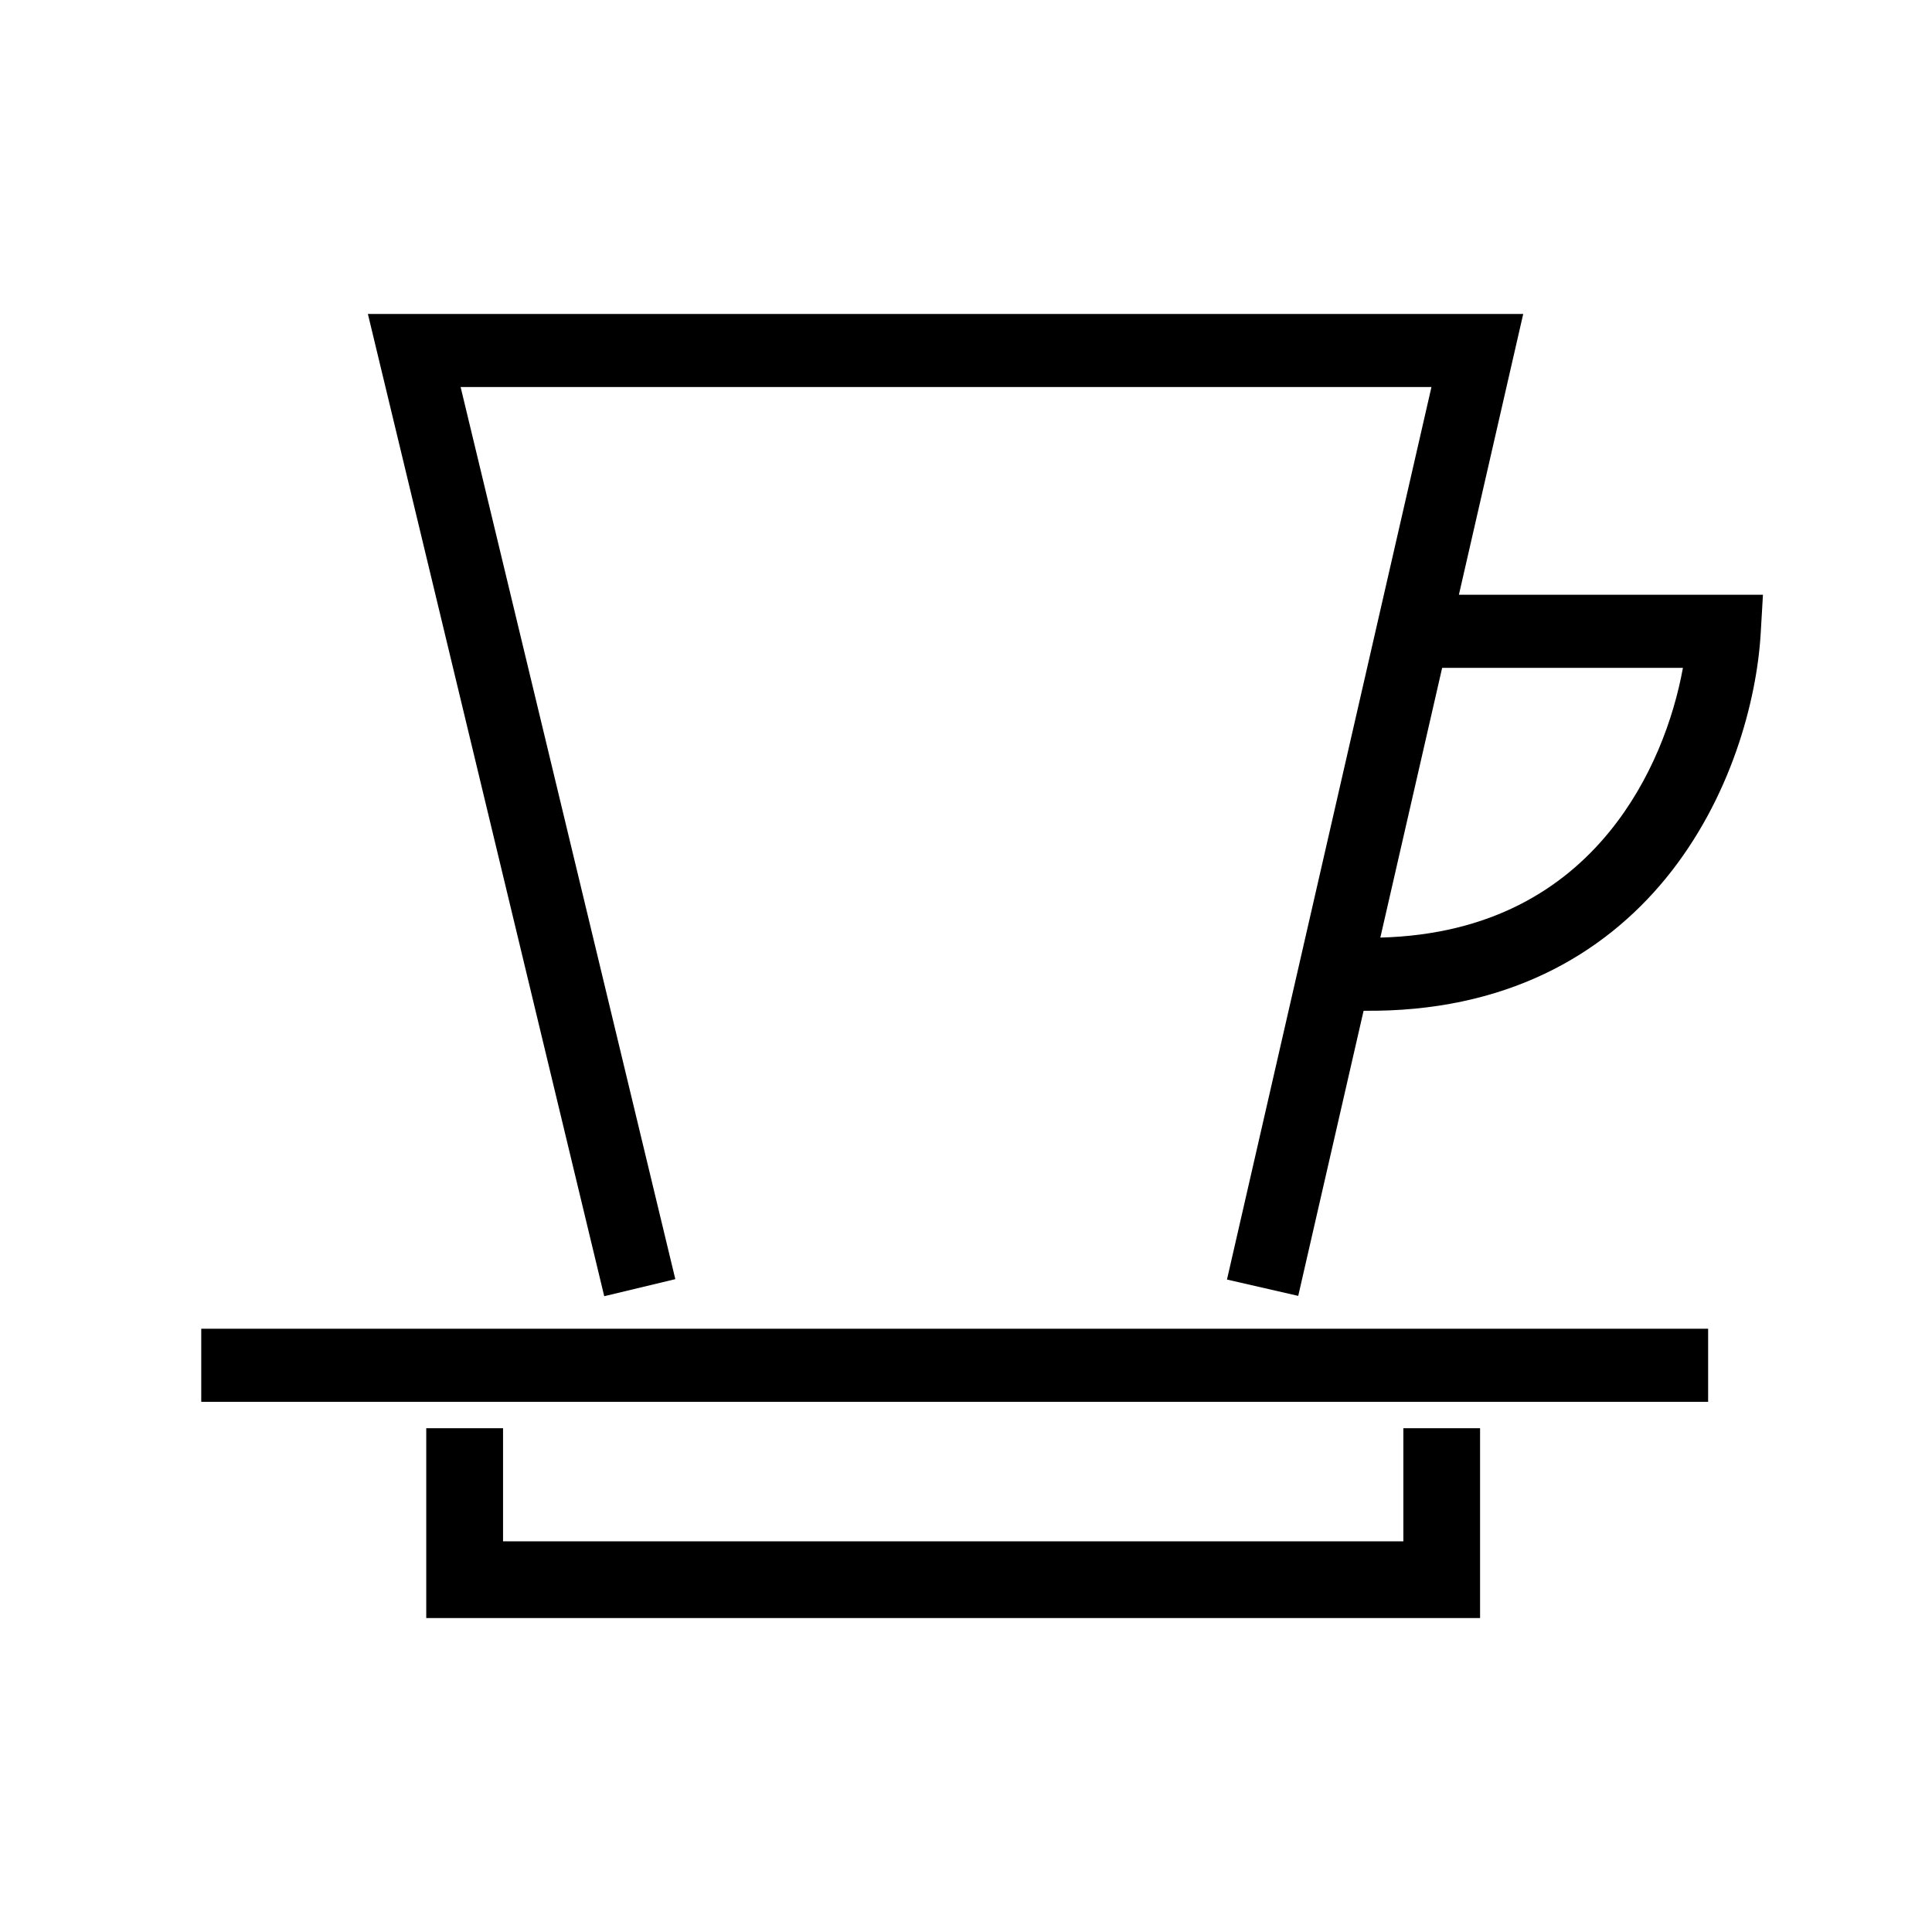
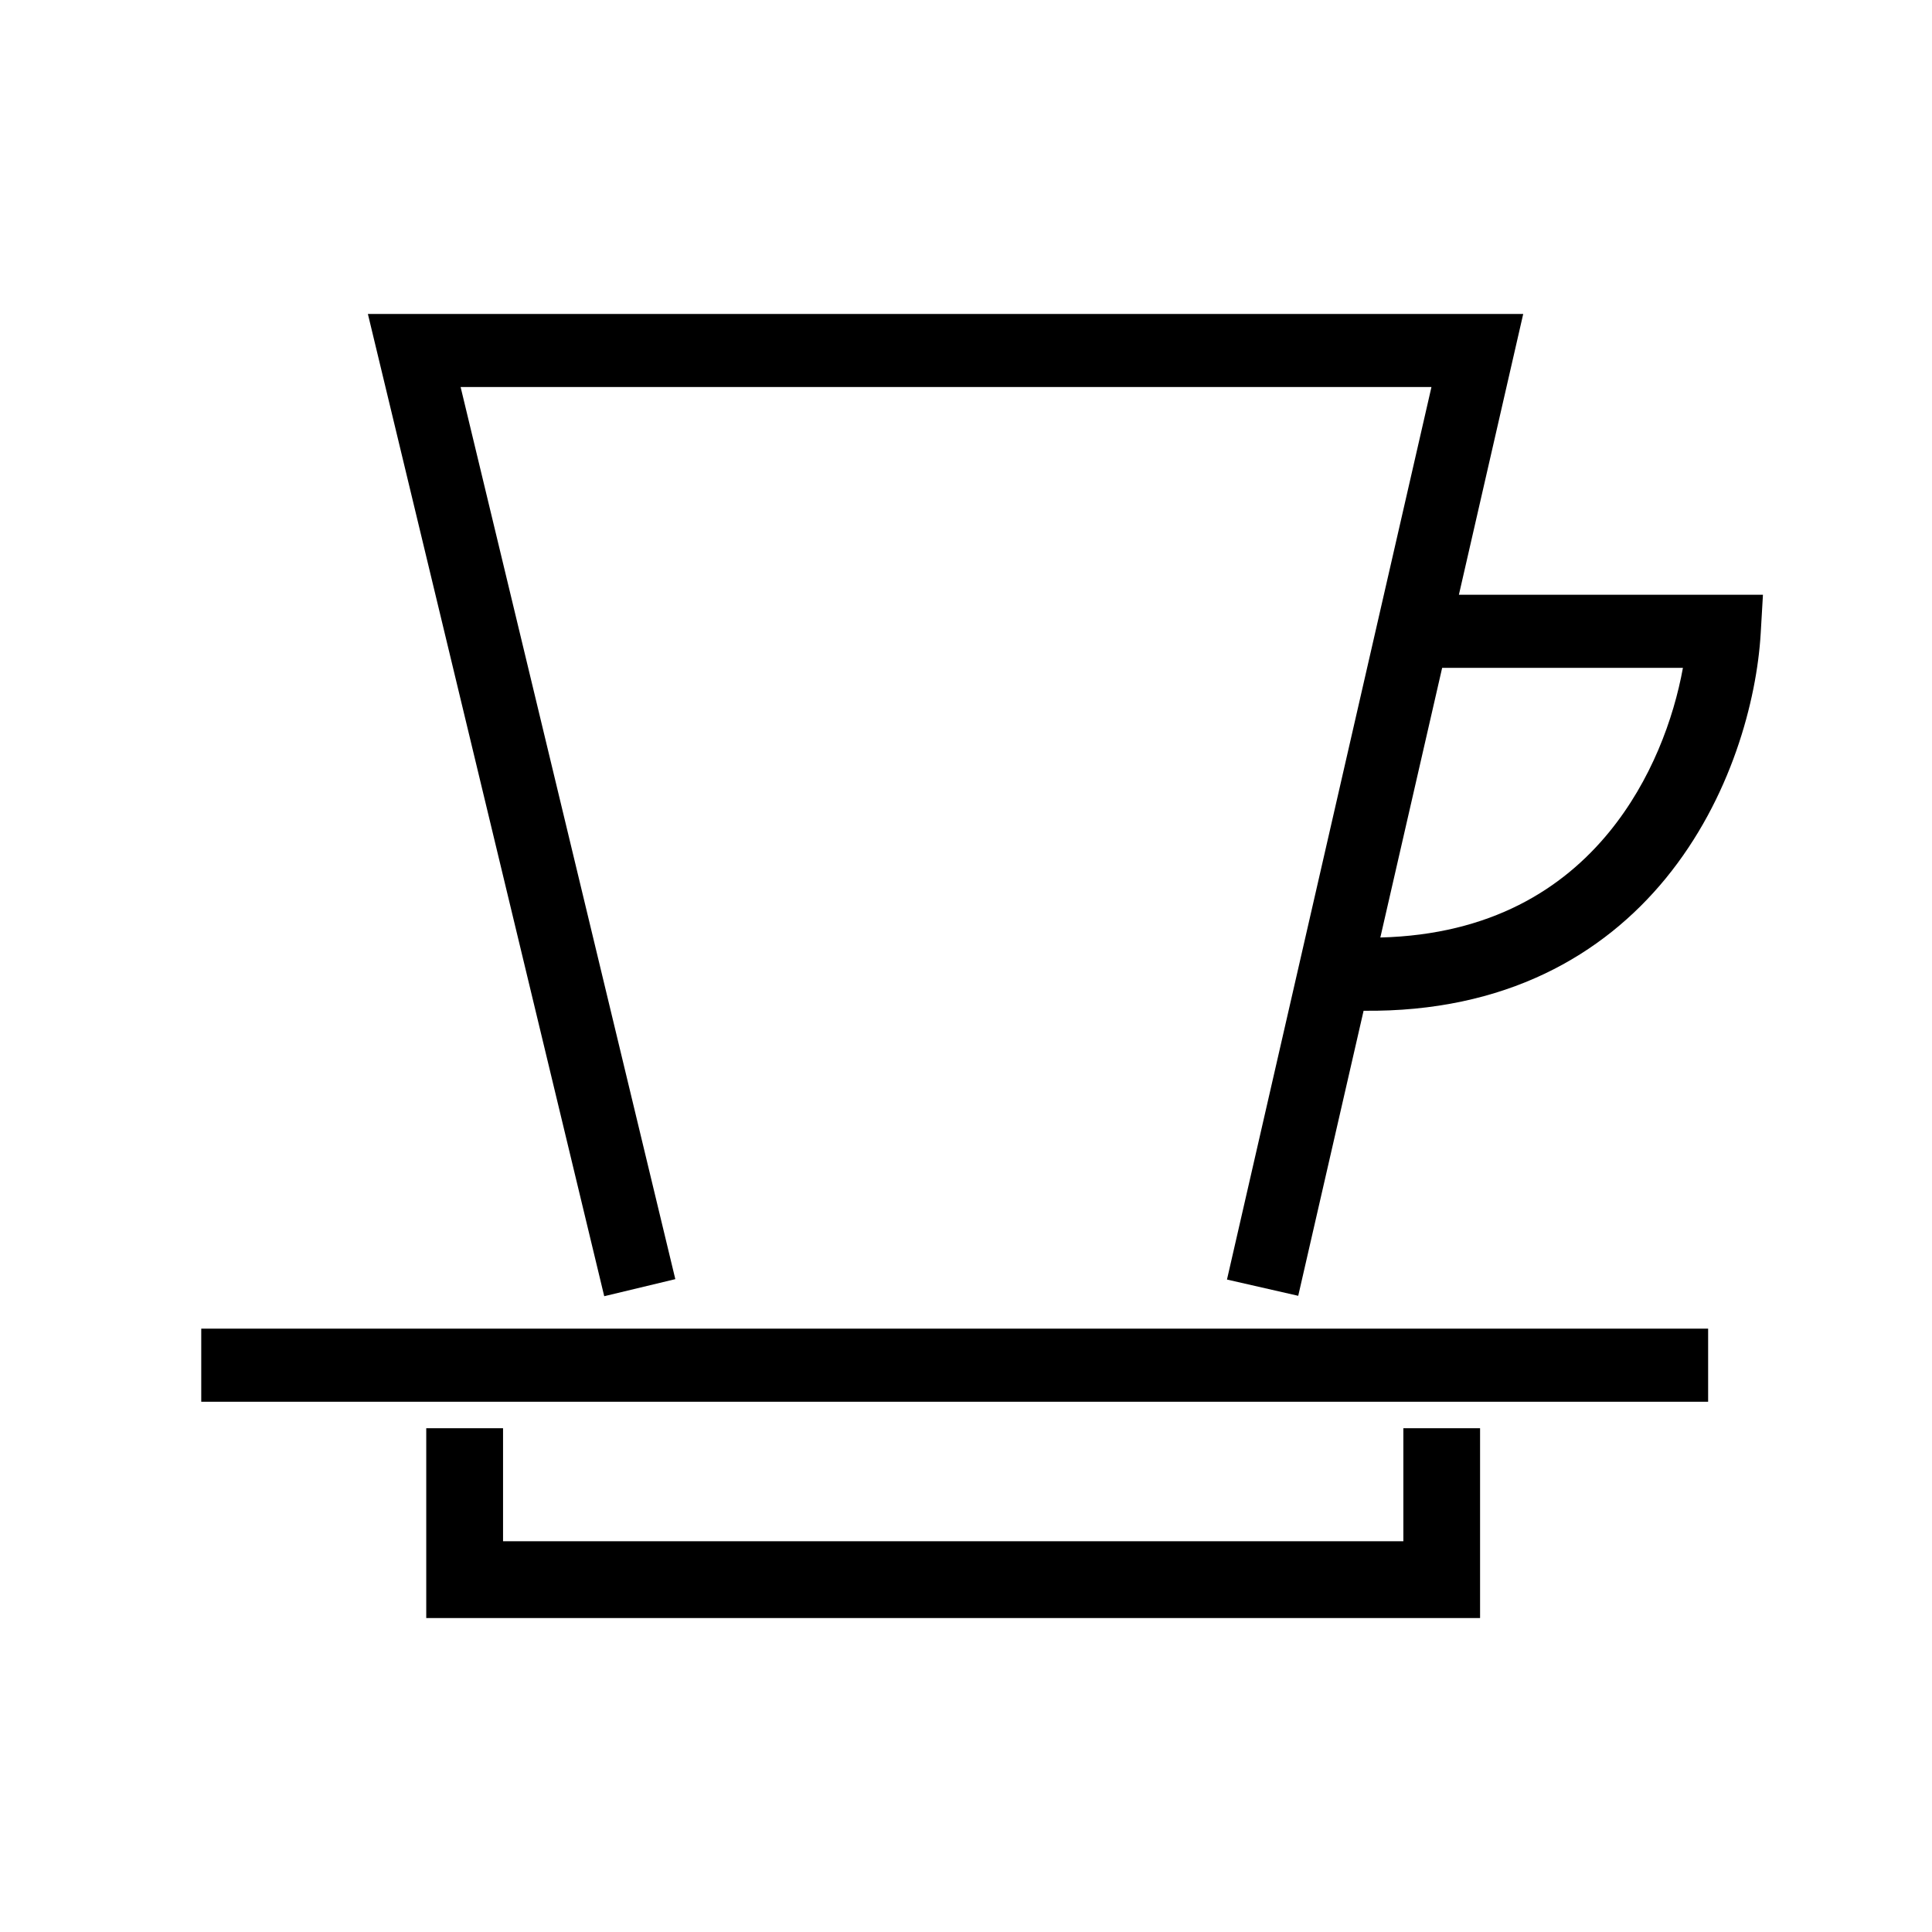
<svg xmlns="http://www.w3.org/2000/svg" width="24" height="24" viewBox="0 0 24 24" fill="none">
-   <path fill-rule="evenodd" clip-rule="evenodd" d="M4.57 3.9L7.506 16.102L8.389 15.89L5.722 4.808H17.782L15.242 15.895L16.127 16.098L16.939 12.556C18.704 12.576 19.914 11.862 20.692 10.913C21.504 9.92 21.823 8.7 21.872 7.869L21.9 7.388H18.123L18.922 3.9H4.57ZM17.915 8.296L17.147 11.647C18.521 11.611 19.412 11.042 19.989 10.337C20.512 9.699 20.791 8.929 20.906 8.296H17.915Z" fill="black" />
-   <path d="M2.5 16.506H21.219V17.414H2.5V16.506Z" fill="black" />
-   <path d="M5.295 17.742V20.1H18.386V17.742H17.433V19.147H6.249V17.742H5.295Z" fill="black" />
+   <path fill-rule="evenodd" clip-rule="evenodd" d="M4.57 3.9L7.506 16.102L8.389 15.89L5.722 4.808H17.782L15.242 15.895L16.127 16.097L16.939 12.556C18.704 12.575 19.914 11.862 20.692 10.912C21.504 9.92 21.823 8.699 21.872 7.869L21.9 7.388H18.123L18.922 3.9H4.57ZM17.915 8.296L17.147 11.646C18.521 11.611 19.412 11.042 19.989 10.337C20.512 9.698 20.791 8.929 20.906 8.296H17.915Z" fill="black" />
+   <path d="M2.5 16.505H21.219V17.413H2.5V16.505Z" fill="black" />
+   <path d="M5.295 17.742V20.1H18.386V17.742H17.433V19.146H6.249V17.742H5.295Z" fill="black" />
</svg>
